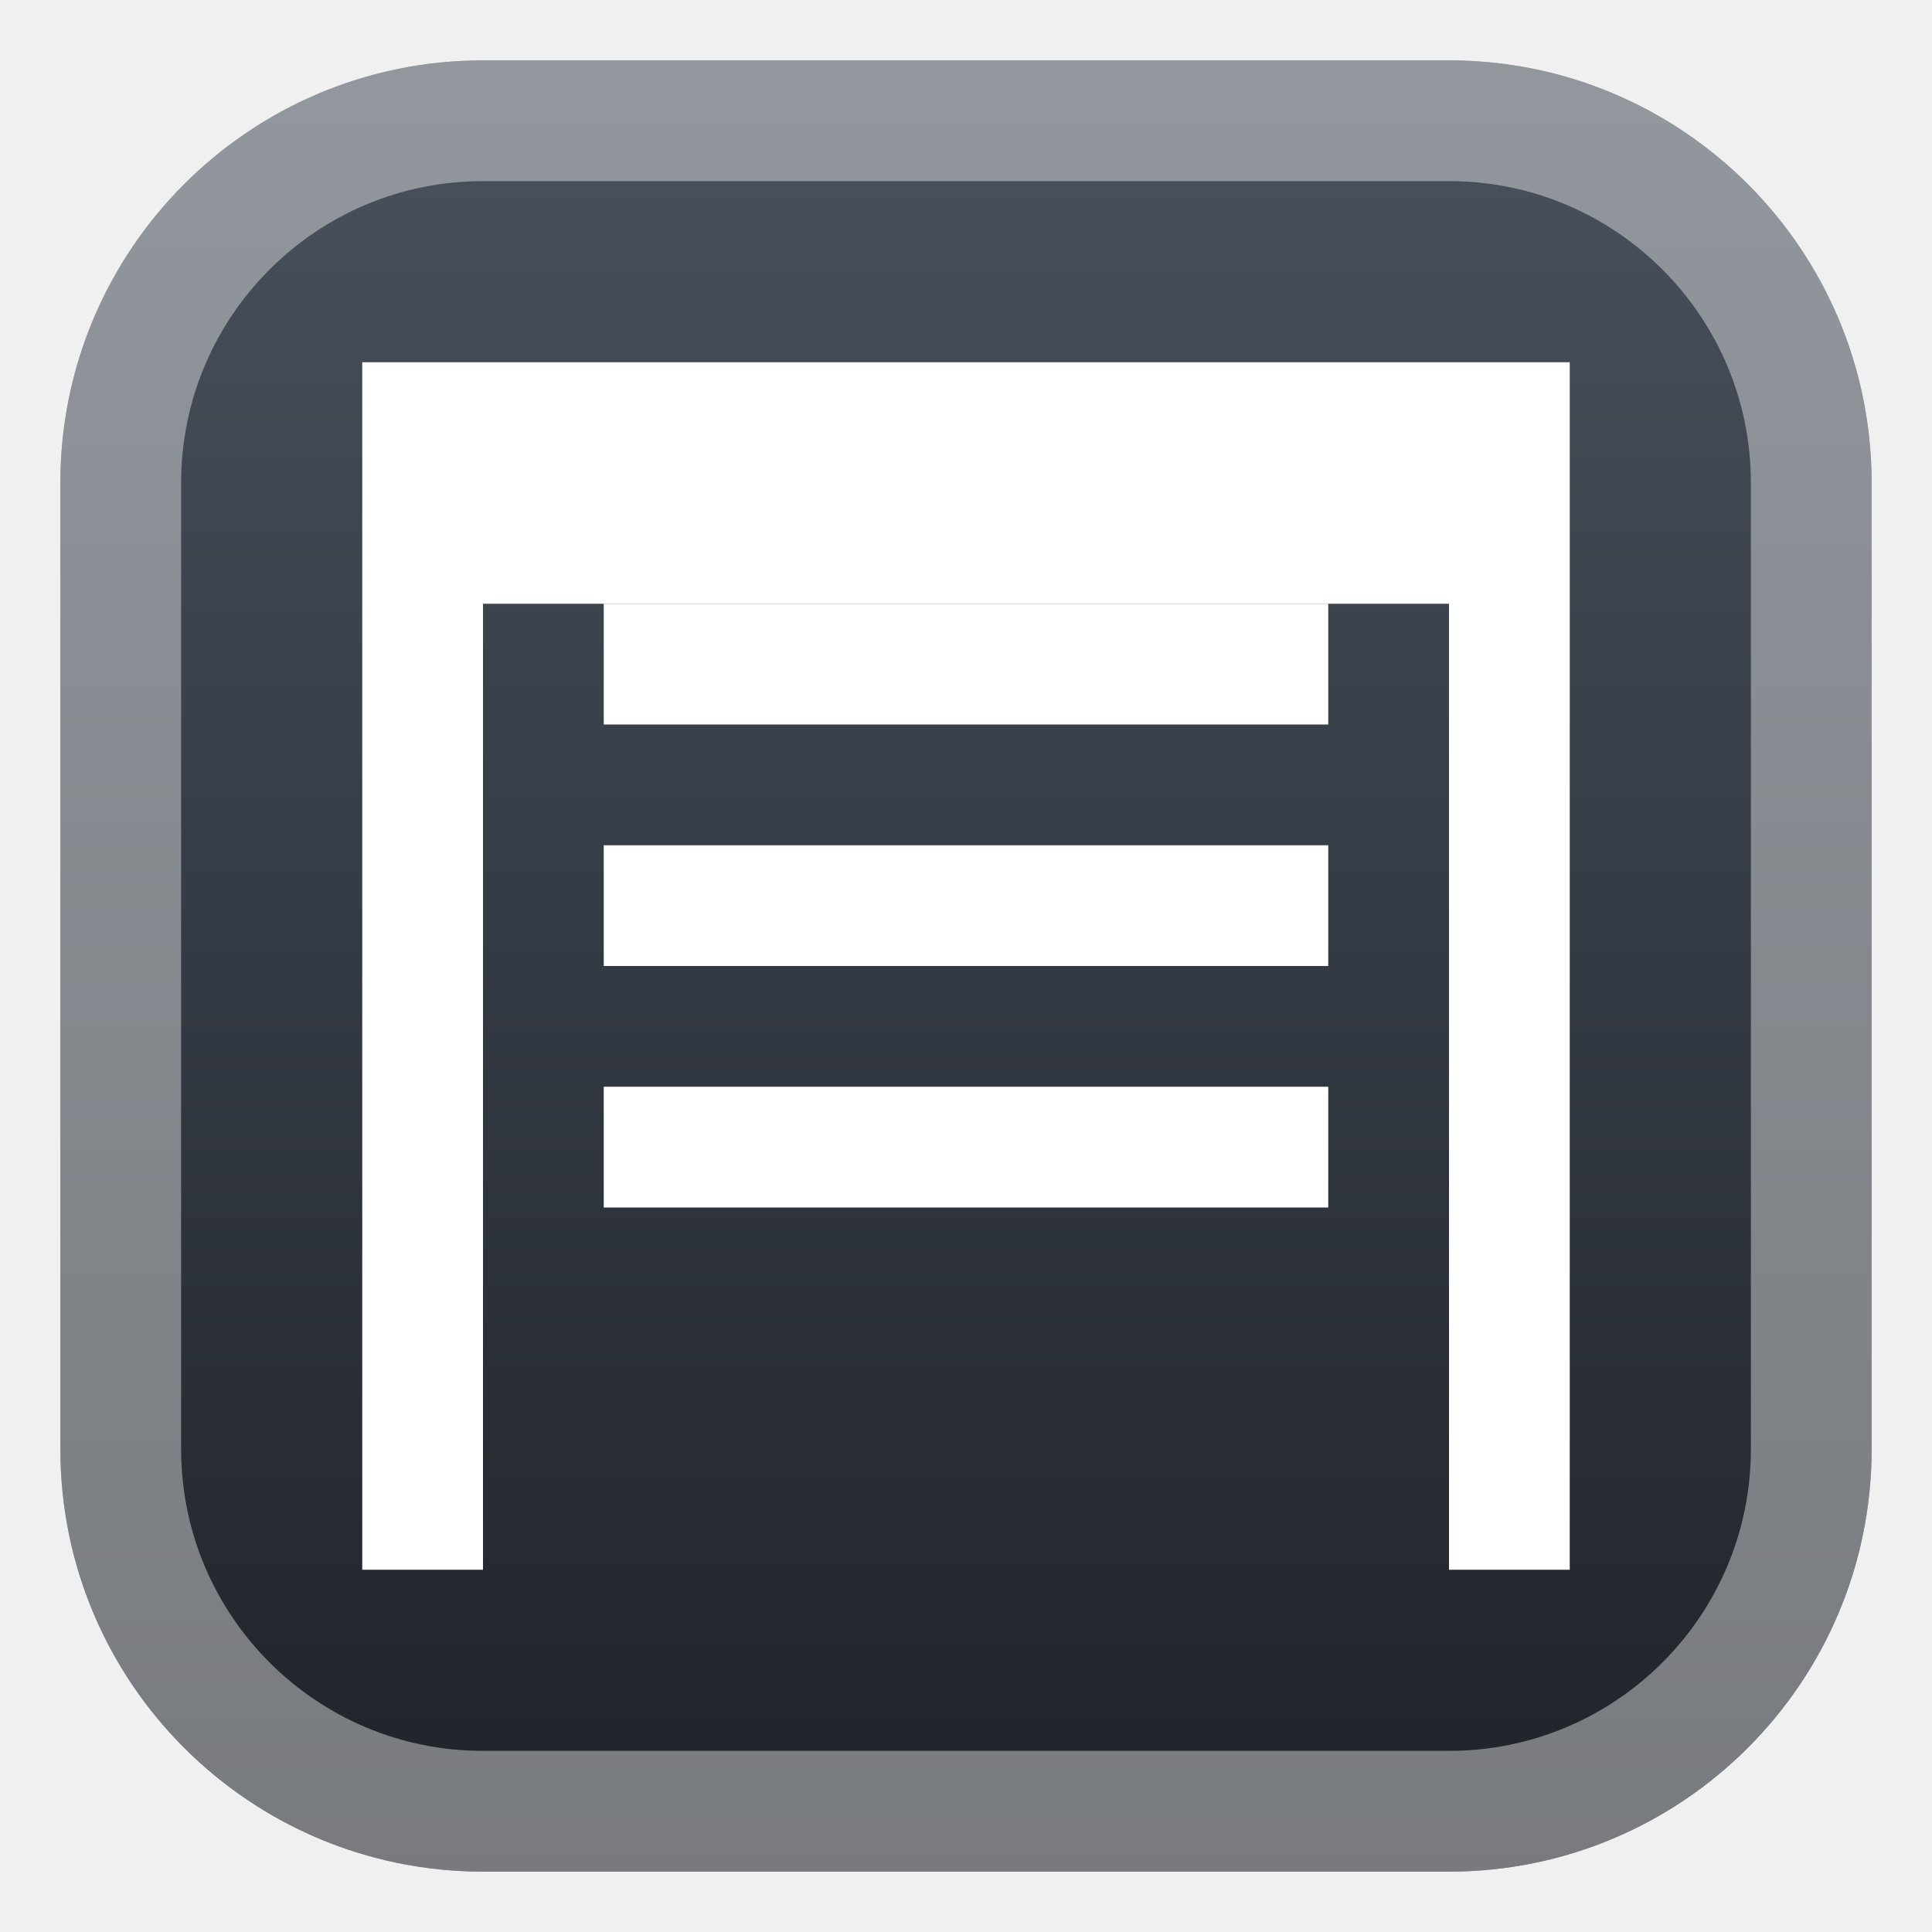
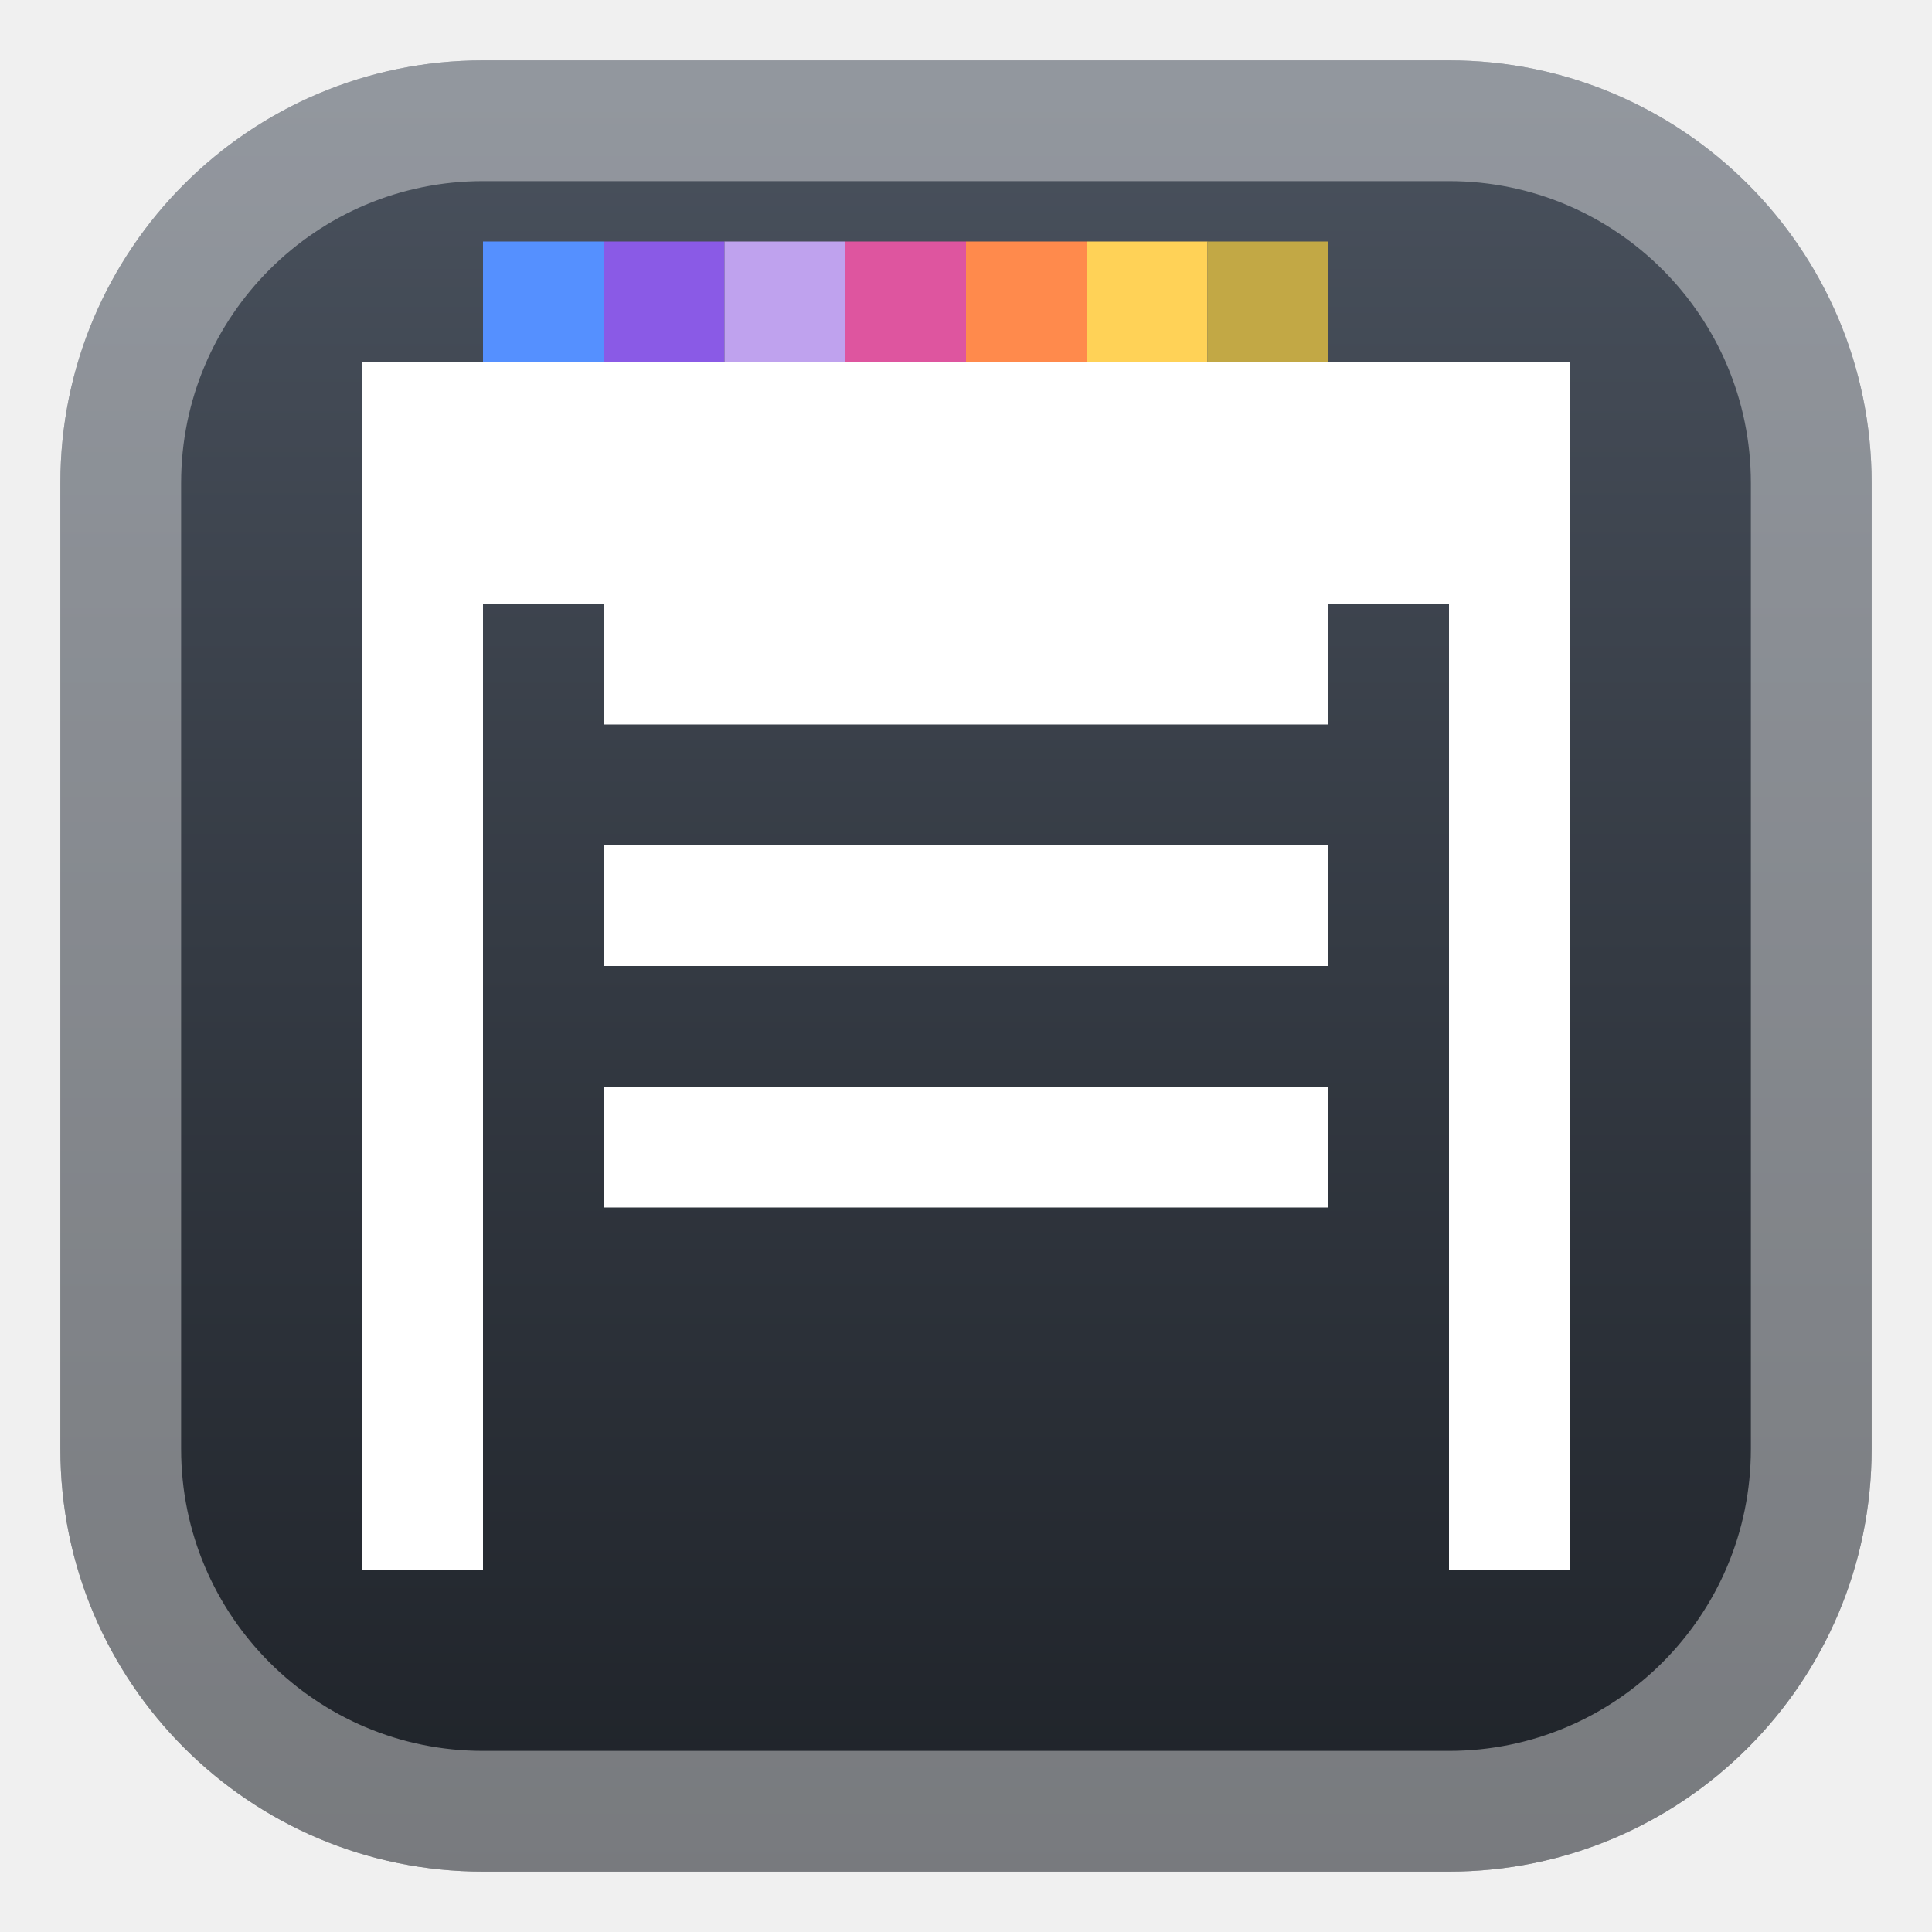
<svg xmlns="http://www.w3.org/2000/svg" width="16" height="16" viewBox="0 0 16 16">
  <defs>
-     <linearGradient id="k3bg" x1="0" y1="0" x2="0" y2="1">
+     <linearGradient id="k4bg" x1="0" y1="0" x2="0" y2="1">
      <stop offset="0" stop-color="#4A525E" />
      <stop offset="1" stop-color="#1E2228" />
    </linearGradient>
  </defs>
-   <path d="M4 0.5H12A3.5 3.5 0 0 1 15.5 4V12A3.5 3.5 0 0 1 12 15.5H4A3.5 3.5 0 0 1 0.5 12V4A3.5 3.5 0 0 1 4 0.5Z" fill="url(#k3bg)" />
+   <path d="M4 0.5H12A3.5 3.5 0 0 1 15.5 4V12A3.5 3.5 0 0 1 12 15.5H4A3.5 3.5 0 0 1 0.5 12V4A3.5 3.5 0 0 1 4 0.5Z" fill="url(#k4bg)" />
  <path d="M4 1H12A3 3 0 0 1 15 4V12A3 3 0 0 1 12 15H4A3 3 0 0 1 1 12V4A3 3 0 0 1 4 1Z" fill="none" stroke="#FFFFFF" stroke-opacity="0.4" stroke-width="1" />
  <path d="M3 3H13A0 0 0 0 1 13 3V5A0 0 0 0 1 13 5H3A0 0 0 0 1 3 5V3A0 0 0 0 1 3 3ZM3 5H4A0 0 0 0 1 4 5V13A0 0 0 0 1 4 13H3A0 0 0 0 1 3 13V5A0 0 0 0 1 3 5ZM12 5H13A0 0 0 0 1 13 5V13A0 0 0 0 1 13 13H12A0 0 0 0 1 12 13V5A0 0 0 0 1 12 5Z" fill="#FFFFFF" />
  <path d="M5 5H11A0 0 0 0 1 11 5V6A0 0 0 0 1 11 6H5A0 0 0 0 1 5 6V5A0 0 0 0 1 5 5ZM5 7H11A0 0 0 0 1 11 7V8A0 0 0 0 1 11 8H5A0 0 0 0 1 5 8V7A0 0 0 0 1 5 7ZM5 9H11A0 0 0 0 1 11 9V10A0 0 0 0 1 11 10H5A0 0 0 0 1 5 10V9A0 0 0 0 1 5 9Z" fill="#FFFFFF" />
+   <path d="M4 2h1v1h-1Z" fill="#5590FF" />
+   <path d="M5 2h1v1h-1Z" fill="#8A5AE6" />
+   <path d="M6 2h1v1h-1Z" fill="#BFA2EE" />
+   <path d="M7 2h1v1h-1Z" fill="#DE559F" />
+   <path d="M8 2h1v1h-1Z" fill="#FF8A4C" />
+   <path d="M9 2h1v1h-1Z" fill="#FFD257" />
+   <path d="M10 2h1v1h-1Z" fill="#C2A845" />
</svg>
